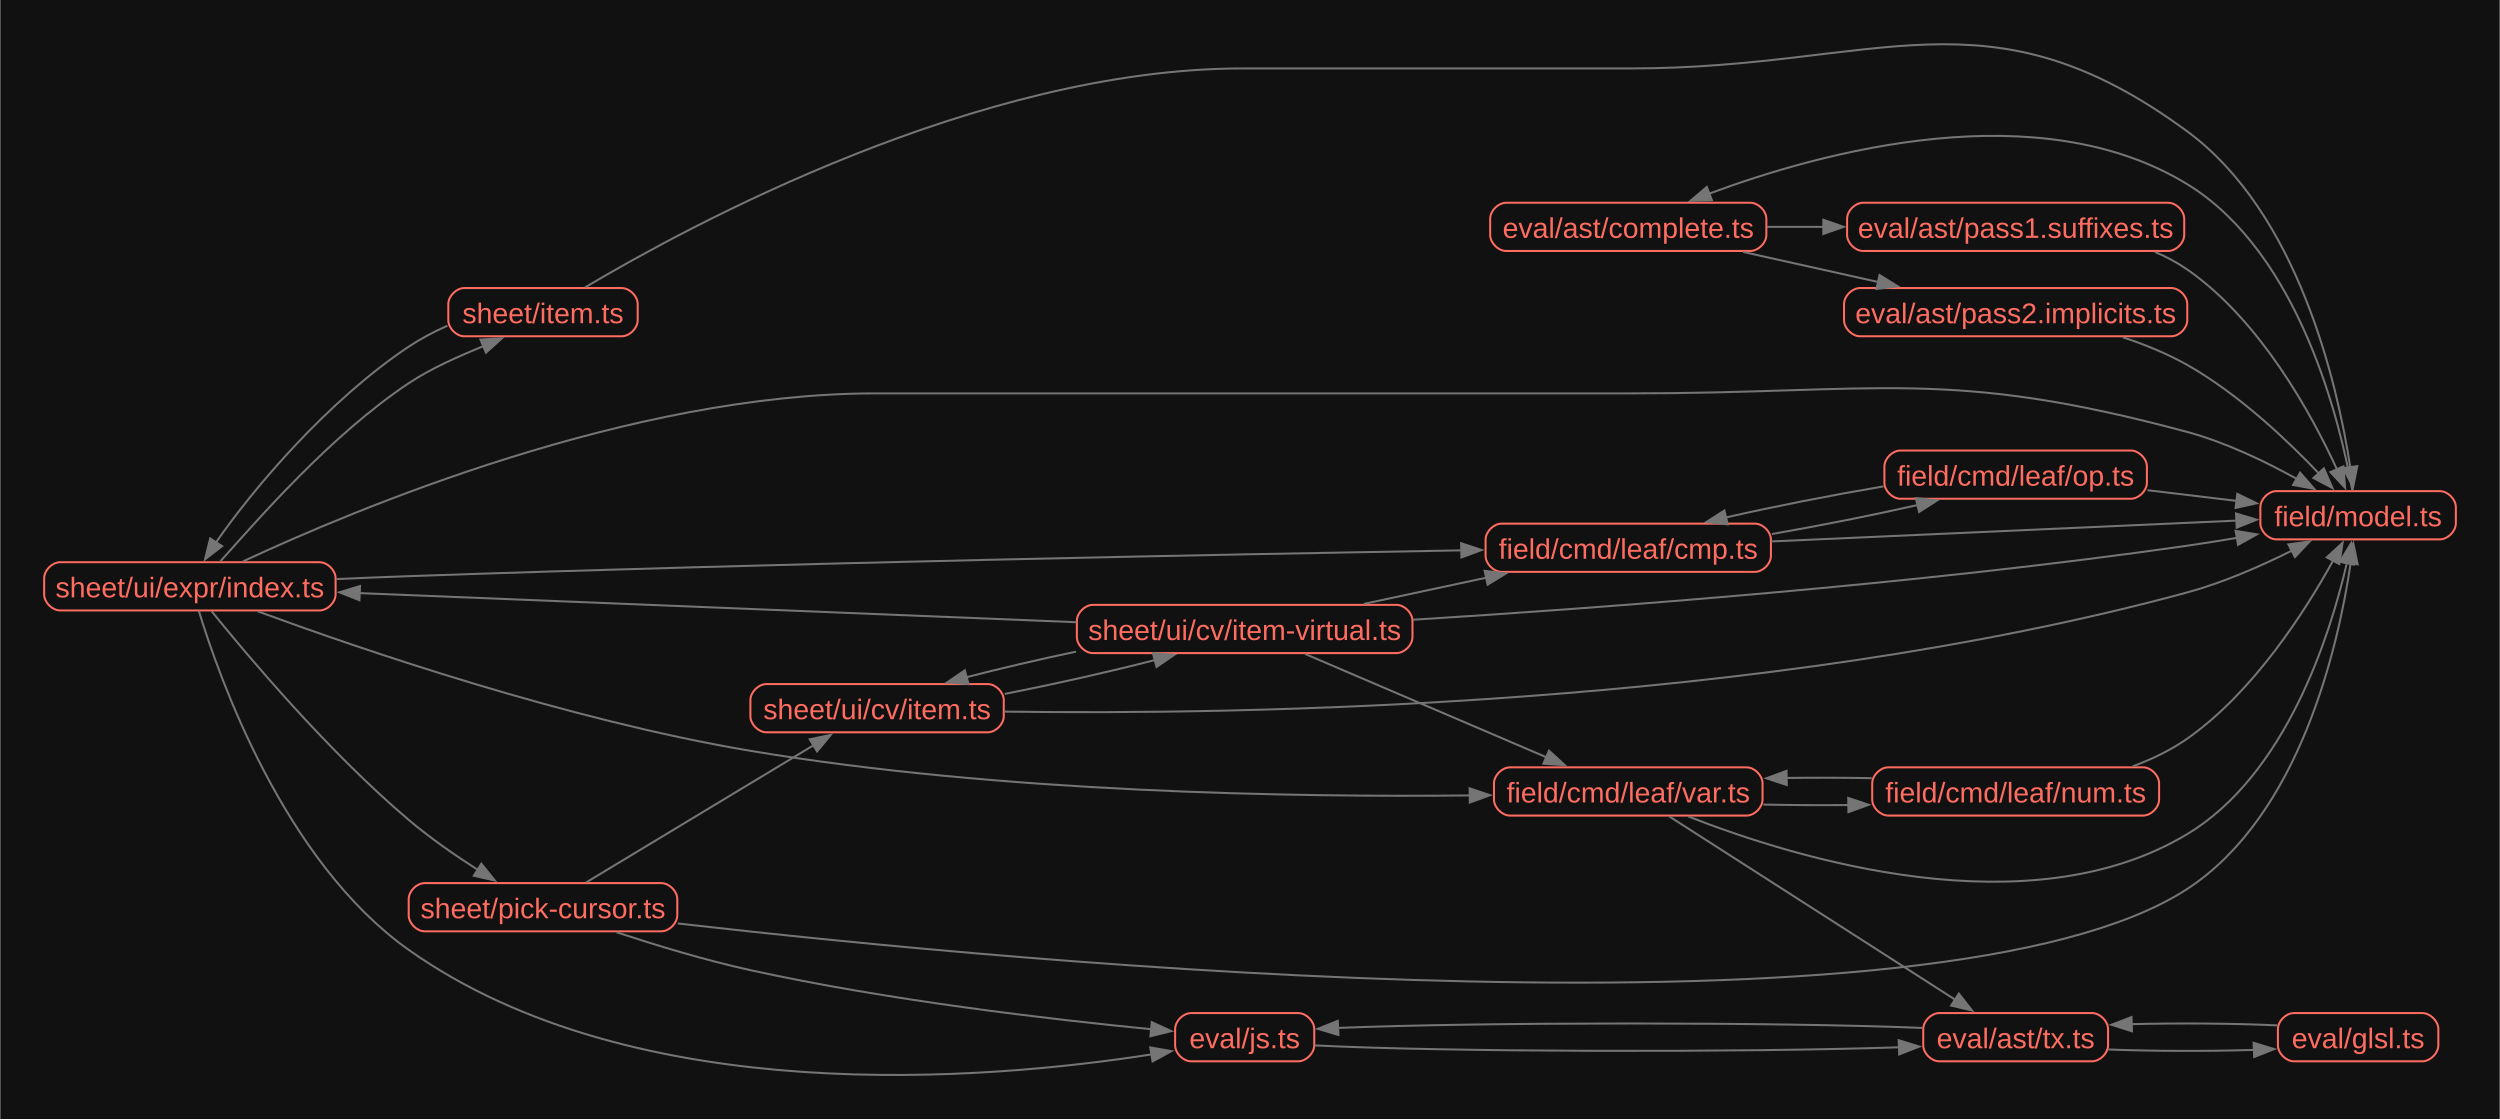
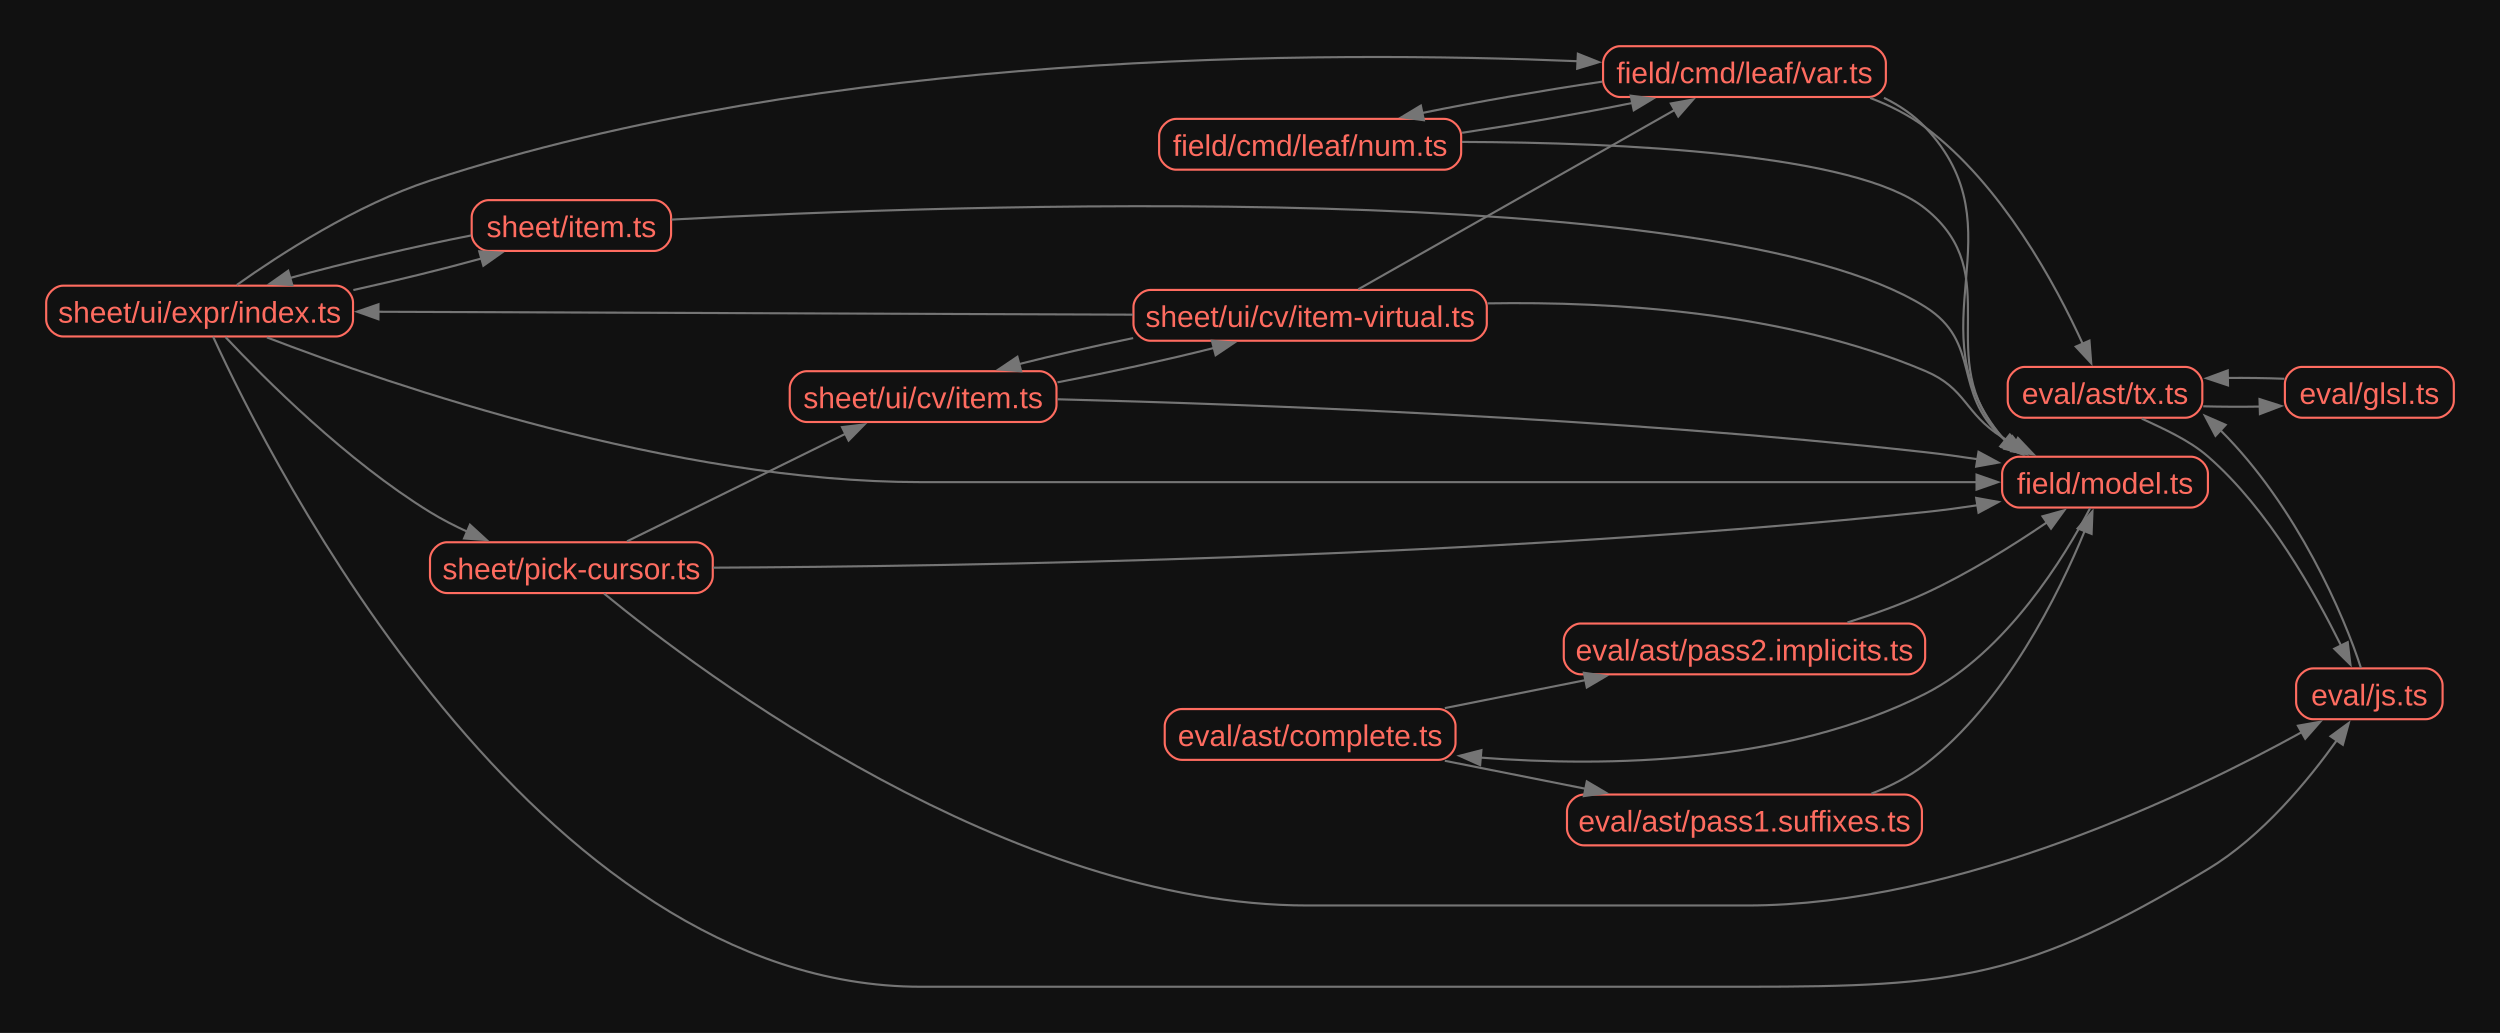
- <svg xmlns="http://www.w3.org/2000/svg" width="1231pt" height="551pt" viewBox="0.00 0.00 1230.70 550.99">
-   <g id="graph0" class="graph" transform="scale(1 1) rotate(0) translate(21.6 529.39)">
-     <polygon fill="#111111" stroke="none" points="-21.6,21.6 -21.6,-529.39 1209.1,-529.39 1209.1,21.6 -21.6,21.6" />
+ <svg xmlns="http://www.w3.org/2000/svg" width="1169pt" height="483pt" viewBox="0.00 0.00 1169.20 483.08">
+   <g id="graph0" class="graph" transform="scale(1 1) rotate(0) translate(21.6 461.48)">
+     <polygon fill="#111111" stroke="none" points="-21.6,21.6 -21.6,-461.48 1147.6,-461.48 1147.6,21.6 -21.6,21.6" />
    <g id="node1" class="node">
-       <path fill="none" stroke="#ff6c60" d="M840.08,-429.56C840.08,-429.56 719.92,-429.56 719.92,-429.56 715.96,-429.56 712,-425.61 712,-421.65 712,-421.65 712,-413.73 712,-413.73 712,-409.77 715.96,-405.81 719.92,-405.81 719.92,-405.81 840.08,-405.81 840.08,-405.81 844.04,-405.81 848,-409.77 848,-413.73 848,-413.73 848,-421.65 848,-421.65 848,-425.61 844.04,-429.56 840.08,-429.56" />
-       <text text-anchor="middle" x="780" y="-412.26" font-family="Arial" font-size="14.00" fill="#ff6c60">eval/ast/complete.ts</text>
+       <path fill="none" stroke="#ff6c60" d="M651.21,-129.88C651.21,-129.88 531.04,-129.88 531.04,-129.88 527.08,-129.88 523.12,-125.92 523.12,-121.96 523.12,-121.96 523.12,-114.04 523.12,-114.04 523.12,-110.08 527.08,-106.12 531.04,-106.12 531.04,-106.12 651.21,-106.12 651.21,-106.12 655.17,-106.12 659.12,-110.08 659.12,-114.04 659.12,-114.04 659.12,-121.96 659.12,-121.96 659.12,-125.92 655.17,-129.88 651.21,-129.88" />
+       <text text-anchor="middle" x="591.12" y="-112.58" font-family="Arial" font-size="14.00" fill="#ff6c60">eval/ast/complete.ts</text>
    </g>
    <g id="node2" class="node">
-       <path fill="none" stroke="#ff6c60" d="M1045.83,-429.56C1045.83,-429.56 895.67,-429.56 895.67,-429.56 891.71,-429.56 887.75,-425.61 887.75,-421.65 887.75,-421.65 887.75,-413.73 887.75,-413.73 887.75,-409.77 891.71,-405.81 895.67,-405.81 895.67,-405.81 1045.83,-405.81 1045.83,-405.81 1049.79,-405.81 1053.75,-409.77 1053.75,-413.73 1053.75,-413.73 1053.75,-421.65 1053.75,-421.65 1053.75,-425.61 1049.79,-429.56 1045.83,-429.56" />
-       <text text-anchor="middle" x="970.75" y="-412.26" font-family="Arial" font-size="14.00" fill="#ff6c60">eval/ast/pass1.suffixes.ts</text>
+       <path fill="none" stroke="#ff6c60" d="M869.33,-89.88C869.33,-89.88 719.17,-89.88 719.17,-89.88 715.21,-89.88 711.25,-85.92 711.25,-81.96 711.25,-81.96 711.25,-74.04 711.25,-74.04 711.25,-70.08 715.21,-66.12 719.17,-66.12 719.17,-66.12 869.33,-66.12 869.33,-66.12 873.29,-66.12 877.25,-70.08 877.25,-74.04 877.25,-74.04 877.25,-81.96 877.25,-81.96 877.25,-85.92 873.29,-89.88 869.33,-89.88" />
+       <text text-anchor="middle" x="794.25" y="-72.58" font-family="Arial" font-size="14.00" fill="#ff6c60">eval/ast/pass1.suffixes.ts</text>
    </g>
    <g id="edge1" class="edge">
-       <path fill="none" stroke="#757575" d="M848.34,-417.69C857.38,-417.69 866.77,-417.69 876.15,-417.69" />
-       <polygon fill="#757575" stroke="#757575" points="876.05,-421.19 886.05,-417.69 876.05,-414.19 876.05,-421.19" />
+       <path fill="none" stroke="#757575" d="M654.11,-105.67C674.95,-101.53 698.39,-96.87 720.01,-92.57" />
+       <polygon fill="#757575" stroke="#757575" points="720.51,-96.03 729.64,-90.65 719.15,-89.17 720.51,-96.03" />
    </g>
    <g id="node3" class="node">
-       <path fill="none" stroke="#ff6c60" d="M1047.33,-387.56C1047.33,-387.56 894.17,-387.56 894.17,-387.56 890.21,-387.56 886.25,-383.61 886.25,-379.65 886.25,-379.65 886.25,-371.73 886.25,-371.73 886.25,-367.77 890.21,-363.81 894.17,-363.81 894.17,-363.81 1047.33,-363.81 1047.33,-363.81 1051.29,-363.81 1055.25,-367.77 1055.25,-371.73 1055.25,-371.73 1055.25,-379.65 1055.25,-379.65 1055.25,-383.61 1051.29,-387.56 1047.33,-387.56" />
-       <text text-anchor="middle" x="970.75" y="-370.26" font-family="Arial" font-size="14.00" fill="#ff6c60">eval/ast/pass2.implicits.ts</text>
+       <path fill="none" stroke="#ff6c60" d="M870.83,-169.88C870.83,-169.88 717.67,-169.88 717.67,-169.88 713.71,-169.88 709.75,-165.92 709.75,-161.96 709.75,-161.96 709.75,-154.04 709.75,-154.04 709.75,-150.08 713.71,-146.12 717.67,-146.12 717.67,-146.12 870.83,-146.12 870.83,-146.12 874.79,-146.12 878.75,-150.08 878.75,-154.04 878.75,-154.04 878.75,-161.96 878.75,-161.96 878.75,-165.92 874.79,-169.88 870.83,-169.88" />
+       <text text-anchor="middle" x="794.25" y="-152.57" font-family="Arial" font-size="14.00" fill="#ff6c60">eval/ast/pass2.implicits.ts</text>
    </g>
    <g id="edge2" class="edge">
-       <path fill="none" stroke="#757575" d="M836.61,-405.32C857.45,-400.68 881.33,-395.36 903.07,-390.53" />
-       <polygon fill="#757575" stroke="#757575" points="903.73,-393.97 912.73,-388.38 902.21,-387.13 903.73,-393.97" />
+       <path fill="none" stroke="#757575" d="M654.11,-130.33C674.95,-134.47 698.39,-139.13 720.01,-143.43" />
+       <polygon fill="#757575" stroke="#757575" points="719.15,-146.83 729.64,-145.35 720.51,-139.97 719.15,-146.83" />
    </g>
    <g id="node4" class="node">
-       <path fill="none" stroke="#ff6c60" d="M1179.58,-287.56C1179.58,-287.56 1099.17,-287.56 1099.17,-287.56 1095.21,-287.56 1091.25,-283.61 1091.25,-279.65 1091.25,-279.65 1091.25,-271.73 1091.25,-271.73 1091.25,-267.77 1095.21,-263.81 1099.17,-263.81 1099.17,-263.81 1179.58,-263.81 1179.58,-263.81 1183.54,-263.81 1187.5,-267.77 1187.5,-271.73 1187.5,-271.73 1187.5,-279.65 1187.5,-279.65 1187.5,-283.61 1183.54,-287.56 1179.58,-287.56" />
-       <text text-anchor="middle" x="1139.38" y="-270.26" font-family="Arial" font-size="14.00" fill="#ff6c60">field/model.ts</text>
+       <path fill="none" stroke="#ff6c60" d="M1003.08,-247.88C1003.08,-247.88 922.67,-247.88 922.67,-247.88 918.71,-247.88 914.75,-243.92 914.75,-239.96 914.75,-239.96 914.75,-232.04 914.75,-232.04 914.75,-228.08 918.71,-224.12 922.67,-224.12 922.67,-224.12 1003.08,-224.12 1003.08,-224.12 1007.04,-224.12 1011,-228.08 1011,-232.04 1011,-232.04 1011,-239.96 1011,-239.96 1011,-243.92 1007.04,-247.88 1003.08,-247.88" />
+       <text text-anchor="middle" x="962.88" y="-230.57" font-family="Arial" font-size="14.00" fill="#ff6c60">field/model.ts</text>
    </g>
    <g id="edge3" class="edge">
-       <path fill="none" stroke="#757575" d="M1039.29,-405.36C1044.93,-402.96 1050.34,-400.1 1055.25,-396.69 1091.3,-371.62 1116.47,-325.5 1129.08,-298.01" />
-       <polygon fill="#757575" stroke="#757575" points="1132.14,-299.76 1132.97,-289.2 1125.73,-296.94 1132.14,-299.76" />
+       <path fill="none" stroke="#757575" d="M853.57,-90.28C862.54,-93.78 871.29,-98.26 878.75,-104 916.28,-132.85 941.31,-183.84 953.42,-213.29" />
+       <polygon fill="#757575" stroke="#757575" points="950.07,-214.35 957,-222.37 956.59,-211.78 950.07,-214.35" />
    </g>
    <g id="edge4" class="edge">
-       <path fill="none" stroke="#757575" d="M1023.52,-363.34C1034.37,-359.73 1045.47,-355.22 1055.25,-349.69 1080.46,-335.44 1104.64,-312.51 1120.36,-295.95" />
-       <polygon fill="#757575" stroke="#757575" points="1122.51,-298.77 1126.74,-289.06 1117.38,-294.02 1122.51,-298.77" />
+       <path fill="none" stroke="#757575" d="M842.42,-170.37C854.49,-174.16 867.3,-178.74 878.75,-184 898.86,-193.23 919.99,-206.5 935.91,-217.32" />
+       <polygon fill="#757575" stroke="#757575" points="933.64,-220.01 943.85,-222.83 937.62,-214.25 933.64,-220.01" />
+     </g>
+     <g id="edge14" class="edge">
+       <path fill="none" stroke="#757575" d="M955.91,-223.84C944.44,-201.95 916.98,-156.39 878.75,-137 814.29,-104.32 730.97,-102.55 670.79,-107.17" />
+       <polygon fill="#757575" stroke="#757575" points="670.63,-103.67 660.96,-108 671.22,-110.64 670.63,-103.67" />
+     </g>
+     <g id="node5" class="node">
+       <path fill="none" stroke="#ff6c60" d="M1000.46,-289.88C1000.46,-289.88 925.29,-289.88 925.29,-289.88 921.33,-289.88 917.38,-285.92 917.38,-281.96 917.38,-281.96 917.38,-274.04 917.38,-274.04 917.38,-270.08 921.33,-266.12 925.29,-266.12 925.29,-266.12 1000.46,-266.12 1000.46,-266.12 1004.42,-266.12 1008.38,-270.08 1008.38,-274.04 1008.38,-274.04 1008.38,-281.96 1008.38,-281.96 1008.38,-285.92 1004.42,-289.88 1000.46,-289.88" />
+       <text text-anchor="middle" x="962.88" y="-272.57" font-family="Arial" font-size="14.00" fill="#ff6c60">eval/ast/tx.ts</text>
+     </g>
+     <g id="node6" class="node">
+       <path fill="none" stroke="#ff6c60" d="M1118.08,-289.88C1118.08,-289.88 1054.92,-289.88 1054.92,-289.88 1050.96,-289.88 1047,-285.92 1047,-281.96 1047,-281.96 1047,-274.04 1047,-274.04 1047,-270.08 1050.96,-266.12 1054.92,-266.12 1054.92,-266.12 1118.08,-266.12 1118.08,-266.12 1122.04,-266.12 1126,-270.08 1126,-274.04 1126,-274.04 1126,-281.96 1126,-281.96 1126,-285.92 1122.04,-289.88 1118.08,-289.88" />
+       <text text-anchor="middle" x="1086.5" y="-272.57" font-family="Arial" font-size="14.00" fill="#ff6c60">eval/glsl.ts</text>
+     </g>
+     <g id="edge5" class="edge">
+       <path fill="none" stroke="#757575" d="M1008.82,-271.46C1017.48,-271.23 1026.59,-271.19 1035.4,-271.34" />
+       <polygon fill="#757575" stroke="#757575" points="1035.13,-274.84 1045.23,-271.62 1035.33,-267.84 1035.13,-274.84" />
+     </g>
+     <g id="node7" class="node">
+       <path fill="none" stroke="#ff6c60" d="M1112.83,-148.88C1112.83,-148.88 1060.17,-148.88 1060.17,-148.88 1056.21,-148.88 1052.25,-144.92 1052.25,-140.96 1052.25,-140.96 1052.25,-133.04 1052.25,-133.04 1052.25,-129.08 1056.21,-125.12 1060.17,-125.12 1060.17,-125.12 1112.83,-125.12 1112.83,-125.12 1116.79,-125.12 1120.75,-129.08 1120.75,-133.04 1120.75,-133.04 1120.75,-140.96 1120.75,-140.96 1120.75,-144.92 1116.79,-148.88 1112.83,-148.88" />
+       <text text-anchor="middle" x="1086.5" y="-131.57" font-family="Arial" font-size="14.00" fill="#ff6c60">eval/js.ts</text>
+     </g>
+     <g id="edge6" class="edge">
+       <path fill="none" stroke="#757575" d="M980.06,-265.7C989.84,-261.11 1002.09,-255.77 1011,-248 1039.69,-222.98 1060.98,-184.18 1073.29,-159.52" />
+       <polygon fill="#757575" stroke="#757575" points="1076.38,-161.16 1077.65,-150.64 1070.1,-158.08 1076.38,-161.16" />
+     </g>
+     <g id="edge7" class="edge">
+       <path fill="none" stroke="#757575" d="M1046.74,-284.34C1038.26,-284.67 1029.11,-284.8 1020.1,-284.73" />
+       <polygon fill="#757575" stroke="#757575" points="1020.39,-281.24 1010.33,-284.57 1020.27,-288.24 1020.39,-281.24" />
+     </g>
+     <g id="edge8" class="edge">
+       <path fill="none" stroke="#757575" d="M1082.56,-149.08C1074.93,-172.96 1052.7,-224.66 1016.86,-260.27" />
+       <polygon fill="#757575" stroke="#757575" points="1014.54,-257.65 1009.6,-267.03 1019.3,-262.78 1014.54,-257.65" />
+     </g>
+     <g id="node8" class="node">
+       <path fill="none" stroke="#ff6c60" d="M653.83,-405.88C653.83,-405.88 528.42,-405.88 528.42,-405.88 524.46,-405.88 520.5,-401.92 520.5,-397.96 520.5,-397.96 520.5,-390.04 520.5,-390.04 520.5,-386.08 524.46,-382.12 528.42,-382.12 528.42,-382.12 653.83,-382.12 653.83,-382.12 657.79,-382.12 661.75,-386.08 661.75,-390.04 661.75,-390.04 661.75,-397.96 661.75,-397.96 661.75,-401.92 657.79,-405.88 653.83,-405.88" />
+       <text text-anchor="middle" x="591.12" y="-388.57" font-family="Arial" font-size="14.00" fill="#ff6c60">field/cmd/leaf/num.ts</text>
+     </g>
+     <g id="edge10" class="edge">
+       <path fill="none" stroke="#757575" d="M662.14,-395.11C736.11,-394.84 846.43,-389.88 878.75,-364 917.91,-332.64 880.99,-294.12 914.75,-257 915.34,-256.35 915.95,-255.73 916.58,-255.12" />
+       <polygon fill="#757575" stroke="#757575" points="918.68,-257.92 924.56,-249.1 914.46,-252.33 918.68,-257.92" />
+     </g>
+     <g id="node9" class="node">
+       <path fill="none" stroke="#ff6c60" d="M852.46,-439.88C852.46,-439.88 736.04,-439.88 736.04,-439.88 732.08,-439.88 728.12,-435.92 728.12,-431.96 728.12,-431.96 728.12,-424.04 728.12,-424.04 728.12,-420.08 732.08,-416.12 736.04,-416.12 736.04,-416.12 852.46,-416.12 852.46,-416.12 856.42,-416.12 860.38,-420.08 860.38,-424.04 860.38,-424.04 860.38,-431.96 860.38,-431.96 860.38,-435.92 856.42,-439.88 852.46,-439.88" />
+       <text text-anchor="middle" x="794.25" y="-422.57" font-family="Arial" font-size="14.00" fill="#ff6c60">field/cmd/leaf/var.ts</text>
+     </g>
+     <g id="edge9" class="edge">
+       <path fill="none" stroke="#757575" d="M662.19,-399.38C688.42,-403.31 717.7,-408.42 741.93,-413.35" />
+       <polygon fill="#757575" stroke="#757575" points="741.04,-416.74 751.54,-415.36 742.47,-409.89 741.04,-416.74" />
+     </g>
+     <g id="edge13" class="edge">
+       <path fill="none" stroke="#757575" d="M859.49,-415.72C866.67,-412.23 873.33,-407.74 878.75,-402 924.31,-353.69 872.1,-307.89 914.75,-257 915.2,-256.46 915.67,-255.94 916.15,-255.43" />
+       <polygon fill="#757575" stroke="#757575" points="918.28,-258.21 923.85,-249.19 913.88,-252.76 918.28,-258.21" />
+     </g>
+     <g id="edge11" class="edge">
+       <path fill="none" stroke="#757575" d="M853,-415.7C862.13,-412.2 871.08,-407.72 878.75,-402 914.53,-375.3 939.8,-328.38 952.5,-300.55" />
+       <polygon fill="#757575" stroke="#757575" points="955.6,-302.18 956.42,-291.62 949.19,-299.37 955.6,-302.18" />
+     </g>
+     <g id="edge12" class="edge">
+       <path fill="none" stroke="#757575" d="M727.77,-423.3C700.37,-419.28 669,-413.85 643.33,-408.62" />
+       <polygon fill="#757575" stroke="#757575" points="644.33,-405.26 633.82,-406.64 642.89,-412.11 644.33,-405.26" />
+     </g>
+     <g id="node10" class="node">
+       <path fill="none" stroke="#ff6c60" d="M284.33,-367.88C284.33,-367.88 206.92,-367.88 206.92,-367.88 202.96,-367.88 199,-363.92 199,-359.96 199,-359.96 199,-352.04 199,-352.04 199,-348.08 202.96,-344.12 206.92,-344.12 206.92,-344.12 284.33,-344.12 284.33,-344.12 288.29,-344.12 292.25,-348.08 292.25,-352.04 292.25,-352.04 292.25,-359.96 292.25,-359.96 292.25,-363.92 288.29,-367.88 284.33,-367.88" />
+       <text text-anchor="middle" x="245.62" y="-350.57" font-family="Arial" font-size="14.00" fill="#ff6c60">sheet/item.ts</text>
+     </g>
+     <g id="edge15" class="edge">
+       <path fill="none" stroke="#757575" d="M292.42,-358.78C420.83,-365.71 781.3,-379.12 878.75,-318 905.42,-301.27 891.26,-277.96 914.75,-257 915.8,-256.06 916.9,-255.16 918.04,-254.29" />
+       <polygon fill="#757575" stroke="#757575" points="919.57,-257.47 926.11,-249.13 915.8,-251.57 919.57,-257.47" />
+     </g>
+     <g id="node11" class="node">
+       <path fill="none" stroke="#ff6c60" d="M135.58,-327.88C135.58,-327.88 7.92,-327.88 7.92,-327.88 3.96,-327.88 0,-323.92 0,-319.96 0,-319.96 0,-312.04 0,-312.04 0,-308.08 3.96,-304.12 7.92,-304.12 7.92,-304.12 135.58,-304.12 135.58,-304.12 139.54,-304.12 143.5,-308.08 143.5,-312.04 143.5,-312.04 143.5,-319.96 143.5,-319.96 143.5,-323.92 139.54,-327.88 135.58,-327.88" />
+       <text text-anchor="middle" x="71.75" y="-310.57" font-family="Arial" font-size="14.00" fill="#ff6c60">sheet/ui/expr/index.ts</text>
+     </g>
+     <g id="edge16" class="edge">
+       <path fill="none" stroke="#757575" d="M198.75,-351.37C172.36,-346.22 139.46,-338.51 113.9,-331.44" />
+       <polygon fill="#757575" stroke="#757575" points="115.11,-328.14 104.54,-328.77 113.19,-334.87 115.11,-328.14" />
+     </g>
+     <g id="edge28" class="edge">
+       <path fill="none" stroke="#757575" d="M103.24,-303.68C161.6,-281.23 293.57,-236 409.12,-236 409.12,-236 409.12,-236 592.12,-236 701.96,-236 830.14,-236 903.08,-236" />
+       <polygon fill="#757575" stroke="#757575" points="902.79,-239.5 912.79,-236 902.79,-232.5 902.79,-239.5" />
+     </g>
+     <g id="edge26" class="edge">
+       <path fill="none" stroke="#757575" d="M78.07,-304C104.53,-246.28 228.04,0 409.12,0 409.12,0 409.12,0 795.25,0 894.21,0 926.2,-4 1011,-55 1036.29,-70.21 1058.03,-96.64 1071.38,-115.38" />
+       <polygon fill="#757575" stroke="#757575" points="1068.34,-117.13 1076.89,-123.38 1074.1,-113.16 1068.34,-117.13" />
+     </g>
+     <g id="edge27" class="edge">
+       <path fill="none" stroke="#757575" d="M89.12,-328.2C109.26,-342.5 145.02,-365.69 179.5,-377 364.83,-437.81 597.69,-437.85 716.23,-432.85" />
+       <polygon fill="#757575" stroke="#757575" points="716.34,-436.35 726.17,-432.41 716.02,-429.36 716.34,-436.35" />
+     </g>
+     <g id="edge29" class="edge">
+       <path fill="none" stroke="#757575" d="M143.65,-325.84C164.08,-330.34 185.67,-335.64 203.63,-340.61" />
+       <polygon fill="#757575" stroke="#757575" points="202.54,-343.94 213.11,-343.32 204.46,-337.2 202.54,-343.94" />
+     </g>
+     <g id="node12" class="node">
+       <path fill="none" stroke="#ff6c60" d="M303.83,-207.88C303.83,-207.88 187.42,-207.88 187.42,-207.88 183.46,-207.88 179.5,-203.92 179.5,-199.96 179.5,-199.96 179.5,-192.04 179.5,-192.04 179.5,-188.08 183.46,-184.12 187.42,-184.12 187.42,-184.12 303.83,-184.12 303.83,-184.12 307.79,-184.12 311.75,-188.08 311.75,-192.04 311.75,-192.04 311.75,-199.96 311.75,-199.96 311.75,-203.92 307.79,-207.88 303.83,-207.88" />
+       <text text-anchor="middle" x="245.62" y="-190.57" font-family="Arial" font-size="14.00" fill="#ff6c60">sheet/pick-cursor.ts</text>
+     </g>
+     <g id="edge30" class="edge">
+       <path fill="none" stroke="#757575" d="M83.85,-303.84C102.16,-284.35 140.57,-245.91 179.5,-222 185.02,-218.61 191.05,-215.51 197.15,-212.72" />
+       <polygon fill="#757575" stroke="#757575" points="198.19,-216.08 206,-208.92 195.43,-209.65 198.19,-216.08" />
    </g>
    <g id="edge18" class="edge">
-       <path fill="none" stroke="#757575" d="M1136.49,-288C1130.87,-319.79 1111.05,-404.51 1055.25,-438.69 981.95,-483.59 876.15,-454.97 819.78,-434.01" />
-       <polygon fill="#757575" stroke="#757575" points="821.2,-430.81 810.61,-430.49 818.69,-437.34 821.2,-430.81" />
-     </g>
-     <g id="node5" class="node">
-       <path fill="none" stroke="#ff6c60" d="M1008.33,-30.56C1008.33,-30.56 933.17,-30.56 933.17,-30.56 929.21,-30.56 925.25,-26.61 925.25,-22.65 925.25,-22.65 925.25,-14.73 925.25,-14.73 925.25,-10.77 929.21,-6.81 933.17,-6.81 933.17,-6.81 1008.33,-6.81 1008.33,-6.81 1012.29,-6.81 1016.25,-10.77 1016.25,-14.73 1016.25,-14.73 1016.25,-22.65 1016.25,-22.65 1016.25,-26.61 1012.29,-30.56 1008.33,-30.56" />
-       <text text-anchor="middle" x="970.75" y="-13.26" font-family="Arial" font-size="14.00" fill="#ff6c60">eval/ast/tx.ts</text>
-     </g>
-     <g id="node6" class="node">
-       <path fill="none" stroke="#ff6c60" d="M1170.96,-30.56C1170.96,-30.56 1107.79,-30.56 1107.79,-30.56 1103.83,-30.56 1099.88,-26.61 1099.88,-22.65 1099.88,-22.65 1099.88,-14.73 1099.88,-14.73 1099.88,-10.77 1103.83,-6.81 1107.79,-6.81 1107.79,-6.81 1170.96,-6.81 1170.96,-6.81 1174.92,-6.81 1178.88,-10.77 1178.88,-14.73 1178.88,-14.73 1178.88,-22.65 1178.88,-22.65 1178.88,-26.61 1174.92,-30.56 1170.96,-30.56" />
-       <text text-anchor="middle" x="1139.38" y="-13.26" font-family="Arial" font-size="14.00" fill="#ff6c60">eval/glsl.ts</text>
-     </g>
-     <g id="edge5" class="edge">
-       <path fill="none" stroke="#757575" d="M1016.4,-12.63C1038.59,-11.78 1065.47,-11.71 1088.34,-12.44" />
-       <polygon fill="#757575" stroke="#757575" points="1087.91,-15.93 1098.04,-12.82 1088.19,-8.93 1087.91,-15.93" />
-     </g>
-     <g id="node7" class="node">
-       <path fill="none" stroke="#ff6c60" d="M617.46,-30.56C617.46,-30.56 564.79,-30.56 564.79,-30.56 560.83,-30.56 556.88,-26.61 556.88,-22.65 556.88,-22.65 556.88,-14.73 556.88,-14.73 556.88,-10.77 560.83,-6.81 564.79,-6.81 564.79,-6.81 617.46,-6.81 617.46,-6.81 621.42,-6.81 625.38,-10.77 625.38,-14.73 625.38,-14.73 625.38,-22.65 625.38,-22.65 625.38,-26.61 621.42,-30.56 617.46,-30.56" />
-       <text text-anchor="middle" x="591.12" y="-13.26" font-family="Arial" font-size="14.00" fill="#ff6c60">eval/js.ts</text>
-     </g>
-     <g id="edge6" class="edge">
-       <path fill="none" stroke="#757575" d="M924.79,-23.25C852.14,-26.17 709.76,-26.17 637.1,-23.25" />
-       <polygon fill="#757575" stroke="#757575" points="637.3,-19.76 627.15,-22.8 636.98,-26.75 637.3,-19.76" />
-     </g>
-     <g id="edge7" class="edge">
-       <path fill="none" stroke="#757575" d="M1099.55,-24.5C1078.18,-25.5 1051.28,-25.7 1027.68,-25.1" />
-       <polygon fill="#757575" stroke="#757575" points="1028.02,-21.61 1017.92,-24.8 1027.8,-28.61 1028.02,-21.61" />
-     </g>
-     <g id="edge8" class="edge">
-       <path fill="none" stroke="#757575" d="M625.64,-14.64C690.5,-11.38 833.81,-11.07 913.51,-13.72" />
-       <polygon fill="#757575" stroke="#757575" points="913.15,-17.21 923.28,-14.07 913.41,-10.21 913.15,-17.21" />
-     </g>
-     <g id="node8" class="node">
-       <path fill="none" stroke="#ff6c60" d="M842.33,-271.56C842.33,-271.56 717.67,-271.56 717.67,-271.56 713.71,-271.56 709.75,-267.61 709.75,-263.65 709.75,-263.65 709.75,-255.73 709.75,-255.73 709.75,-251.77 713.71,-247.81 717.67,-247.81 717.67,-247.81 842.33,-247.81 842.33,-247.81 846.29,-247.81 850.25,-251.77 850.25,-255.73 850.25,-255.73 850.25,-263.65 850.25,-263.65 850.25,-267.61 846.29,-271.56 842.33,-271.56" />
-       <text text-anchor="middle" x="780" y="-254.26" font-family="Arial" font-size="14.00" fill="#ff6c60">field/cmd/leaf/cmp.ts</text>
-     </g>
-     <g id="edge10" class="edge">
-       <path fill="none" stroke="#757575" d="M850.33,-262.79C917.02,-265.78 1016.73,-270.24 1079.62,-273.06" />
-       <polygon fill="#757575" stroke="#757575" points="1079.26,-276.55 1089.41,-273.5 1079.58,-269.55 1079.26,-276.55" />
-     </g>
-     <g id="node9" class="node">
-       <path fill="none" stroke="#ff6c60" d="M1027.46,-307.56C1027.46,-307.56 914.04,-307.56 914.04,-307.56 910.08,-307.56 906.12,-303.61 906.12,-299.65 906.12,-299.65 906.12,-291.73 906.12,-291.73 906.12,-287.77 910.08,-283.81 914.04,-283.81 914.04,-283.81 1027.46,-283.81 1027.46,-283.81 1031.42,-283.81 1035.38,-287.77 1035.38,-291.73 1035.38,-291.73 1035.38,-299.65 1035.38,-299.65 1035.38,-303.61 1031.42,-307.56 1027.46,-307.56" />
-       <text text-anchor="middle" x="970.75" y="-290.26" font-family="Arial" font-size="14.00" fill="#ff6c60">field/cmd/leaf/op.ts</text>
-     </g>
-     <g id="edge9" class="edge">
-       <path fill="none" stroke="#757575" d="M850.75,-266.45C874.71,-270.61 900.96,-275.82 922.69,-280.78" />
-       <polygon fill="#757575" stroke="#757575" points="921.6,-284.12 932.13,-283 923.2,-277.31 921.6,-284.12" />
-     </g>
-     <g id="edge14" class="edge">
-       <path fill="none" stroke="#757575" d="M1035.7,-288.01C1050.18,-286.28 1065.49,-284.44 1079.74,-282.73" />
-       <polygon fill="#757575" stroke="#757575" points="1079.89,-286.23 1089.4,-281.57 1079.06,-279.28 1079.89,-286.23" />
-     </g>
-     <g id="edge13" class="edge">
-       <path fill="none" stroke="#757575" d="M905.66,-289.9C880.21,-285.6 851.47,-279.95 828,-274.58" />
-       <polygon fill="#757575" stroke="#757575" points="828.96,-271.21 818.42,-272.33 827.35,-278.03 828.96,-271.21" />
-     </g>
-     <g id="node10" class="node">
-       <path fill="none" stroke="#ff6c60" d="M1033.46,-151.56C1033.46,-151.56 908.04,-151.56 908.04,-151.56 904.08,-151.56 900.12,-147.61 900.12,-143.65 900.12,-143.65 900.12,-135.73 900.12,-135.73 900.12,-131.77 904.08,-127.81 908.04,-127.81 908.04,-127.81 1033.46,-127.81 1033.46,-127.81 1037.42,-127.81 1041.38,-131.77 1041.38,-135.73 1041.38,-135.73 1041.38,-143.65 1041.38,-143.65 1041.38,-147.61 1037.42,-151.56 1033.46,-151.56" />
-       <text text-anchor="middle" x="970.75" y="-134.26" font-family="Arial" font-size="14.00" fill="#ff6c60">field/cmd/leaf/num.ts</text>
-     </g>
-     <g id="edge12" class="edge">
-       <path fill="none" stroke="#757575" d="M1028.35,-152.03C1037.82,-155.54 1047.18,-160.01 1055.25,-165.69 1088,-188.71 1113.44,-228.61 1127.14,-253.5" />
-       <polygon fill="#757575" stroke="#757575" points="1123.94,-254.94 1131.73,-262.12 1130.12,-251.65 1123.94,-254.94" />
-     </g>
-     <g id="node11" class="node">
-       <path fill="none" stroke="#ff6c60" d="M838.21,-151.56C838.21,-151.56 721.79,-151.56 721.79,-151.56 717.83,-151.56 713.88,-147.61 713.88,-143.65 713.88,-143.65 713.88,-135.73 713.88,-135.73 713.88,-131.77 717.83,-127.81 721.79,-127.81 721.79,-127.81 838.21,-127.81 838.21,-127.81 842.17,-127.81 846.12,-131.77 846.12,-135.73 846.12,-135.73 846.12,-143.65 846.12,-143.65 846.12,-147.61 842.17,-151.56 838.21,-151.56" />
-       <text text-anchor="middle" x="780" y="-134.26" font-family="Arial" font-size="14.00" fill="#ff6c60">field/cmd/leaf/var.ts</text>
-     </g>
-     <g id="edge11" class="edge">
-       <path fill="none" stroke="#757575" d="M899.88,-146.23C886.23,-146.47 871.85,-146.5 857.98,-146.34" />
-       <polygon fill="#757575" stroke="#757575" points="858.05,-142.84 848,-146.17 857.94,-149.84 858.05,-142.84" />
+       <path fill="none" stroke="#757575" d="M311.88,-195.99C426.78,-196.56 672.55,-200.48 878.75,-222 886.76,-222.84 895.16,-223.96 903.42,-225.21" />
+       <polygon fill="#757575" stroke="#757575" points="902.62,-228.62 913.05,-226.73 903.72,-221.71 902.62,-228.62" />
    </g>
    <g id="edge17" class="edge">
-       <path fill="none" stroke="#757575" d="M809.54,-127.38C862.31,-106.67 976.91,-71.52 1055.25,-118.69 1103.91,-147.99 1125.58,-216.39 1133.91,-252.47" />
-       <polygon fill="#757575" stroke="#757575" points="1130.41,-252.84 1135.92,-261.88 1137.25,-251.37 1130.41,-252.84" />
+       <path fill="none" stroke="#757575" d="M260.93,-183.86C306.04,-146.87 450.64,-38 590.12,-38 590.12,-38 590.12,-38 795.25,-38 894.62,-38 1003.37,-90.62 1055.01,-119.14" />
+       <polygon fill="#757575" stroke="#757575" points="1053.1,-122.08 1063.53,-123.92 1056.52,-115.97 1053.1,-122.08" />
    </g>
-     <g id="edge15" class="edge">
-       <path fill="none" stroke="#757575" d="M800.14,-127.42C833.49,-106.04 902.41,-61.86 941.35,-36.9" />
-       <polygon fill="#757575" stroke="#757575" points="942.76,-40.15 949.29,-31.81 938.98,-34.26 942.76,-40.15" />
-     </g>
-     <g id="edge16" class="edge">
-       <path fill="none" stroke="#757575" d="M846.49,-133.23C860.1,-132.95 874.59,-132.87 888.69,-133" />
-       <polygon fill="#757575" stroke="#757575" points="888.32,-136.5 898.37,-133.13 888.41,-129.5 888.32,-136.5" />
-     </g>
-     <g id="node12" class="node">
-       <path fill="none" stroke="#ff6c60" d="M284.33,-387.56C284.33,-387.56 206.92,-387.56 206.92,-387.56 202.96,-387.56 199,-383.61 199,-379.65 199,-379.65 199,-371.73 199,-371.73 199,-367.77 202.96,-363.81 206.92,-363.81 206.92,-363.81 284.33,-363.81 284.33,-363.81 288.29,-363.81 292.25,-367.77 292.25,-371.73 292.25,-371.73 292.25,-379.65 292.25,-379.65 292.25,-383.61 288.29,-387.56 284.33,-387.56" />
-       <text text-anchor="middle" x="245.62" y="-370.26" font-family="Arial" font-size="14.00" fill="#ff6c60">sheet/item.ts</text>
+     <g id="node13" class="node">
+       <path fill="none" stroke="#ff6c60" d="M464.58,-287.88C464.58,-287.88 355.67,-287.88 355.67,-287.88 351.71,-287.88 347.75,-283.92 347.75,-279.96 347.75,-279.96 347.75,-272.04 347.75,-272.04 347.75,-268.08 351.71,-264.12 355.67,-264.12 355.67,-264.12 464.58,-264.12 464.58,-264.12 468.54,-264.12 472.5,-268.08 472.5,-272.04 472.5,-272.04 472.5,-279.96 472.5,-279.96 472.5,-283.92 468.54,-287.88 464.58,-287.88" />
+       <text text-anchor="middle" x="410.12" y="-270.57" font-family="Arial" font-size="14.00" fill="#ff6c60">sheet/ui/cv/item.ts</text>
    </g>
    <g id="edge19" class="edge">
-       <path fill="none" stroke="#757575" d="M266.3,-387.86C317.56,-418.36 460.31,-495.69 590.12,-495.69 590.12,-495.69 590.12,-495.69 781,-495.69 903.67,-495.69 956.46,-537.4 1055.25,-464.69 1109.93,-424.44 1129.2,-340.29 1135.53,-299.23" />
-       <polygon fill="#757575" stroke="#757575" points="1138.97,-299.86 1136.89,-289.47 1132.04,-298.89 1138.97,-299.86" />
+       <path fill="none" stroke="#757575" d="M271.66,-208.32C298.98,-221.77 342.92,-243.41 373.75,-258.59" />
+       <polygon fill="#757575" stroke="#757575" points="372.19,-261.72 382.7,-262.99 375.28,-255.44 372.19,-261.72" />
    </g>
-     <g id="node13" class="node">
-       <path fill="none" stroke="#ff6c60" d="M135.58,-252.56C135.58,-252.56 7.92,-252.56 7.92,-252.56 3.96,-252.56 0,-248.61 0,-244.65 0,-244.65 0,-236.73 0,-236.73 0,-232.77 3.96,-228.81 7.92,-228.81 7.92,-228.81 135.58,-228.81 135.58,-228.81 139.54,-228.81 143.5,-232.77 143.5,-236.73 143.5,-236.73 143.5,-244.65 143.5,-244.65 143.5,-248.61 139.54,-252.56 135.58,-252.56" />
-       <text text-anchor="middle" x="71.75" y="-235.26" font-family="Arial" font-size="14.00" fill="#ff6c60">sheet/ui/expr/index.ts</text>
+     <g id="edge24" class="edge">
+       <path fill="none" stroke="#757575" d="M472.96,-274.75C562.63,-272.45 733.9,-266.17 878.75,-250 886.75,-249.11 895.15,-247.95 903.41,-246.69" />
+       <polygon fill="#757575" stroke="#757575" points="903.71,-250.18 913.03,-245.15 902.61,-243.27 903.71,-250.18" />
+     </g>
+     <g id="node14" class="node">
+       <path fill="none" stroke="#ff6c60" d="M665.83,-325.88C665.83,-325.88 516.42,-325.88 516.42,-325.88 512.46,-325.88 508.5,-321.92 508.5,-317.96 508.5,-317.96 508.5,-310.04 508.5,-310.04 508.5,-306.08 512.46,-302.12 516.42,-302.12 516.42,-302.12 665.83,-302.12 665.83,-302.12 669.79,-302.12 673.75,-306.08 673.75,-310.04 673.75,-310.04 673.75,-317.96 673.75,-317.96 673.75,-321.92 669.79,-325.88 665.83,-325.88" />
+       <text text-anchor="middle" x="591.12" y="-308.57" font-family="Arial" font-size="14.00" fill="#ff6c60">sheet/ui/cv/item-virtual.ts</text>
+     </g>
+     <g id="edge25" class="edge">
+       <path fill="none" stroke="#757575" d="M472.98,-282.68C497.07,-287.26 524.13,-293.19 546.17,-298.76" />
+       <polygon fill="#757575" stroke="#757575" points="545.17,-302.12 555.73,-301.26 546.93,-295.35 545.17,-302.12" />
+     </g>
+     <g id="edge21" class="edge">
+       <path fill="none" stroke="#757575" d="M674.09,-319.6C733.23,-320.59 813.76,-315.53 878.75,-288 898.19,-279.76 896.92,-268.31 914.75,-257 916.62,-255.81 918.57,-254.66 920.57,-253.54" />
+       <polygon fill="#757575" stroke="#757575" points="922.14,-256.67 929.44,-248.99 918.94,-250.45 922.14,-256.67" />
    </g>
    <g id="edge20" class="edge">
-       <path fill="none" stroke="#757575" d="M198.56,-369.01C191.93,-366.08 185.38,-362.61 179.5,-358.69 139.61,-332.11 102.77,-288.63 84.6,-262.26" />
-       <polygon fill="#757575" stroke="#757575" points="87.61,-260.47 79.22,-254 81.75,-264.29 87.61,-260.47" />
+       <path fill="none" stroke="#757575" d="M613.65,-326.2C649.24,-346.37 720.52,-386.78 761.78,-410.16" />
+       <polygon fill="#757575" stroke="#757575" points="759.83,-413.08 770.26,-414.97 763.29,-406.99 759.83,-413.08" />
    </g>
-     <g id="edge34" class="edge">
-       <path fill="none" stroke="#757575" d="M97.81,-252.91C152.78,-278.57 288.67,-335.69 409.12,-335.69 409.12,-335.69 409.12,-335.69 781,-335.69 903.18,-335.69 937.29,-348.54 1055.25,-316.69 1074.06,-311.61 1093.67,-302.17 1109.11,-293.62" />
-       <polygon fill="#757575" stroke="#757575" points="1110.83,-296.67 1117.77,-288.67 1107.35,-290.6 1110.83,-296.67" />
-     </g>
-     <g id="edge31" class="edge">
-       <path fill="none" stroke="#757575" d="M76.12,-228.76C86,-196.17 118.08,-105.19 179.5,-61.69 291.01,17.28 464.13,2.49 545.28,-10.22" />
-       <polygon fill="#757575" stroke="#757575" points="544.64,-13.66 555.08,-11.82 545.77,-6.75 544.64,-13.66" />
-     </g>
-     <g id="edge32" class="edge">
-       <path fill="none" stroke="#757575" d="M143.94,-244.26C155.82,-244.79 168,-245.29 179.5,-245.69 364.84,-252.19 582.51,-256.42 697.79,-258.4" />
-       <polygon fill="#757575" stroke="#757575" points="697.72,-261.9 707.78,-258.57 697.84,-254.9 697.72,-261.9" />
-     </g>
-     <g id="edge33" class="edge">
-       <path fill="none" stroke="#757575" d="M105.17,-228.37C156,-209.68 257.93,-174.78 347.75,-159.69 470.48,-139.08 615.43,-136.79 702.14,-137.73" />
-       <polygon fill="#757575" stroke="#757575" points="701.9,-141.22 711.95,-137.85 701.99,-134.23 701.9,-141.22" />
-     </g>
-     <g id="edge35" class="edge">
-       <path fill="none" stroke="#757575" d="M86.79,-253.03C105.62,-273.96 141.15,-315.13 179.5,-340.69 190.75,-348.18 204.49,-354.07 216.44,-359.06" />
-       <polygon fill="#757575" stroke="#757575" points="214.83,-362.18 225.4,-362.83 217.54,-355.73 214.83,-362.18" />
-     </g>
-     <g id="node14" class="node">
-       <path fill="none" stroke="#ff6c60" d="M303.83,-94.56C303.83,-94.56 187.42,-94.56 187.42,-94.56 183.46,-94.56 179.5,-90.61 179.5,-86.65 179.5,-86.65 179.5,-78.73 179.5,-78.73 179.5,-74.77 183.46,-70.81 187.42,-70.81 187.42,-70.81 303.83,-70.81 303.83,-70.81 307.79,-70.81 311.75,-74.77 311.75,-78.73 311.75,-78.73 311.75,-86.65 311.75,-86.65 311.75,-90.61 307.79,-94.56 303.83,-94.56" />
-       <text text-anchor="middle" x="245.62" y="-77.26" font-family="Arial" font-size="14.00" fill="#ff6c60">sheet/pick-cursor.ts</text>
-     </g>
-     <g id="edge36" class="edge">
-       <path fill="none" stroke="#757575" d="M82.5,-228.37C100.34,-206.29 140.02,-159.15 179.5,-125.69 190.05,-116.75 202.55,-108.1 213.75,-100.93" />
-       <polygon fill="#757575" stroke="#757575" points="215.27,-104.11 221.91,-95.84 211.57,-98.17 215.27,-104.11" />
+     <g id="edge23" class="edge">
+       <path fill="none" stroke="#757575" d="M508.29,-314.32C411.77,-314.69 252.23,-315.31 155.37,-315.68" />
+       <polygon fill="#757575" stroke="#757575" points="155.37,-312.18 145.39,-315.72 155.4,-319.18 155.37,-312.18" />
    </g>
    <g id="edge22" class="edge">
-       <path fill="none" stroke="#757575" d="M312.02,-74.68C482.18,-55.17 933.9,-12.39 1055.25,-91.69 1110.83,-128.01 1129.67,-211.31 1135.71,-252.19" />
-       <polygon fill="#757575" stroke="#757575" points="1132.21,-252.46 1137,-261.91 1139.15,-251.54 1132.21,-252.46" />
-     </g>
-     <g id="edge21" class="edge">
-       <path fill="none" stroke="#757575" d="M281.82,-70.36C301.09,-64 325.51,-56.58 347.75,-51.69 415.76,-36.74 496.09,-27.4 545.05,-22.62" />
-       <polygon fill="#757575" stroke="#757575" points="545.37,-26.11 554.99,-21.67 544.71,-19.14 545.37,-26.11" />
-     </g>
-     <g id="node15" class="node">
-       <path fill="none" stroke="#ff6c60" d="M464.58,-192.56C464.58,-192.56 355.67,-192.56 355.67,-192.56 351.71,-192.56 347.75,-188.61 347.75,-184.65 347.75,-184.65 347.75,-176.73 347.75,-176.73 347.75,-172.77 351.71,-168.81 355.67,-168.81 355.67,-168.81 464.58,-168.81 464.58,-168.81 468.54,-168.81 472.5,-172.77 472.5,-176.73 472.5,-176.73 472.5,-184.65 472.5,-184.65 472.5,-188.61 468.54,-192.56 464.58,-192.56" />
-       <text text-anchor="middle" x="410.12" y="-175.26" font-family="Arial" font-size="14.00" fill="#ff6c60">sheet/ui/cv/item.ts</text>
-     </g>
-     <g id="edge23" class="edge">
-       <path fill="none" stroke="#757575" d="M266.88,-94.9C295.1,-111.92 346.45,-142.89 379.12,-162.6" />
-       <polygon fill="#757575" stroke="#757575" points="376.95,-165.37 387.32,-167.54 380.57,-159.38 376.95,-165.37" />
-     </g>
-     <g id="edge29" class="edge">
-       <path fill="none" stroke="#757575" d="M472.77,-179C588.93,-177.37 847.25,-181.17 1055.25,-237.69 1073.04,-242.52 1091.81,-250.8 1107,-258.39" />
-       <polygon fill="#757575" stroke="#757575" points="1105.05,-261.33 1115.54,-262.8 1108.26,-255.1 1105.05,-261.33" />
-     </g>
-     <g id="node16" class="node">
-       <path fill="none" stroke="#ff6c60" d="M665.83,-231.56C665.83,-231.56 516.42,-231.56 516.42,-231.56 512.46,-231.56 508.5,-227.61 508.5,-223.65 508.5,-223.65 508.5,-215.73 508.5,-215.73 508.5,-211.77 512.46,-207.81 516.42,-207.81 516.42,-207.81 665.83,-207.81 665.83,-207.81 669.79,-207.81 673.75,-211.77 673.75,-215.73 673.75,-215.73 673.75,-223.65 673.75,-223.65 673.75,-227.61 669.79,-231.56 665.83,-231.56" />
-       <text text-anchor="middle" x="591.12" y="-214.26" font-family="Arial" font-size="14.00" fill="#ff6c60">sheet/ui/cv/item-virtual.ts</text>
-     </g>
-     <g id="edge30" class="edge">
-       <path fill="none" stroke="#757575" d="M472.98,-187.71C497.33,-192.48 524.71,-198.64 546.88,-204.39" />
-       <polygon fill="#757575" stroke="#757575" points="545.92,-207.76 556.48,-206.96 547.73,-201 545.92,-207.76" />
-     </g>
-     <g id="edge26" class="edge">
-       <path fill="none" stroke="#757575" d="M674,-224.24C766.8,-230.02 922.42,-241.6 1055.25,-260.69 1063.23,-261.84 1071.62,-263.18 1079.88,-264.59" />
-       <polygon fill="#757575" stroke="#757575" points="1079.05,-268 1089.5,-266.27 1080.26,-261.1 1079.05,-268" />
-     </g>
-     <g id="edge24" class="edge">
-       <path fill="none" stroke="#757575" d="M649.72,-232.02C668.81,-236.1 690.26,-240.7 710.12,-244.95" />
-       <polygon fill="#757575" stroke="#757575" points="709.28,-248.35 719.79,-247.02 710.75,-241.5 709.28,-248.35" />
-     </g>
-     <g id="edge25" class="edge">
-       <path fill="none" stroke="#757575" d="M620.91,-207.37C652.74,-193.74 704.19,-171.72 739.71,-156.51" />
-       <polygon fill="#757575" stroke="#757575" points="740.97,-159.78 748.79,-152.62 738.22,-153.34 740.97,-159.78" />
-     </g>
-     <g id="edge28" class="edge">
-       <path fill="none" stroke="#757575" d="M508.29,-223.01C411.77,-226.93 252.23,-233.4 155.37,-237.34" />
-       <polygon fill="#757575" stroke="#757575" points="155.24,-233.84 145.39,-237.74 155.52,-240.83 155.24,-233.84" />
-     </g>
-     <g id="edge27" class="edge">
-       <path fill="none" stroke="#757575" d="M508.07,-208.54C489.35,-204.57 470.19,-200.1 453.9,-195.87" />
-       <polygon fill="#757575" stroke="#757575" points="455.15,-192.58 444.59,-193.37 453.34,-199.34 455.15,-192.58" />
+       <path fill="none" stroke="#757575" d="M508.37,-303.37C489.86,-299.55 470.9,-295.24 454.69,-291.14" />
+       <polygon fill="#757575" stroke="#757575" points="455.98,-287.86 445.42,-288.72 454.21,-294.63 455.98,-287.86" />
    </g>
  </g>
</svg>
